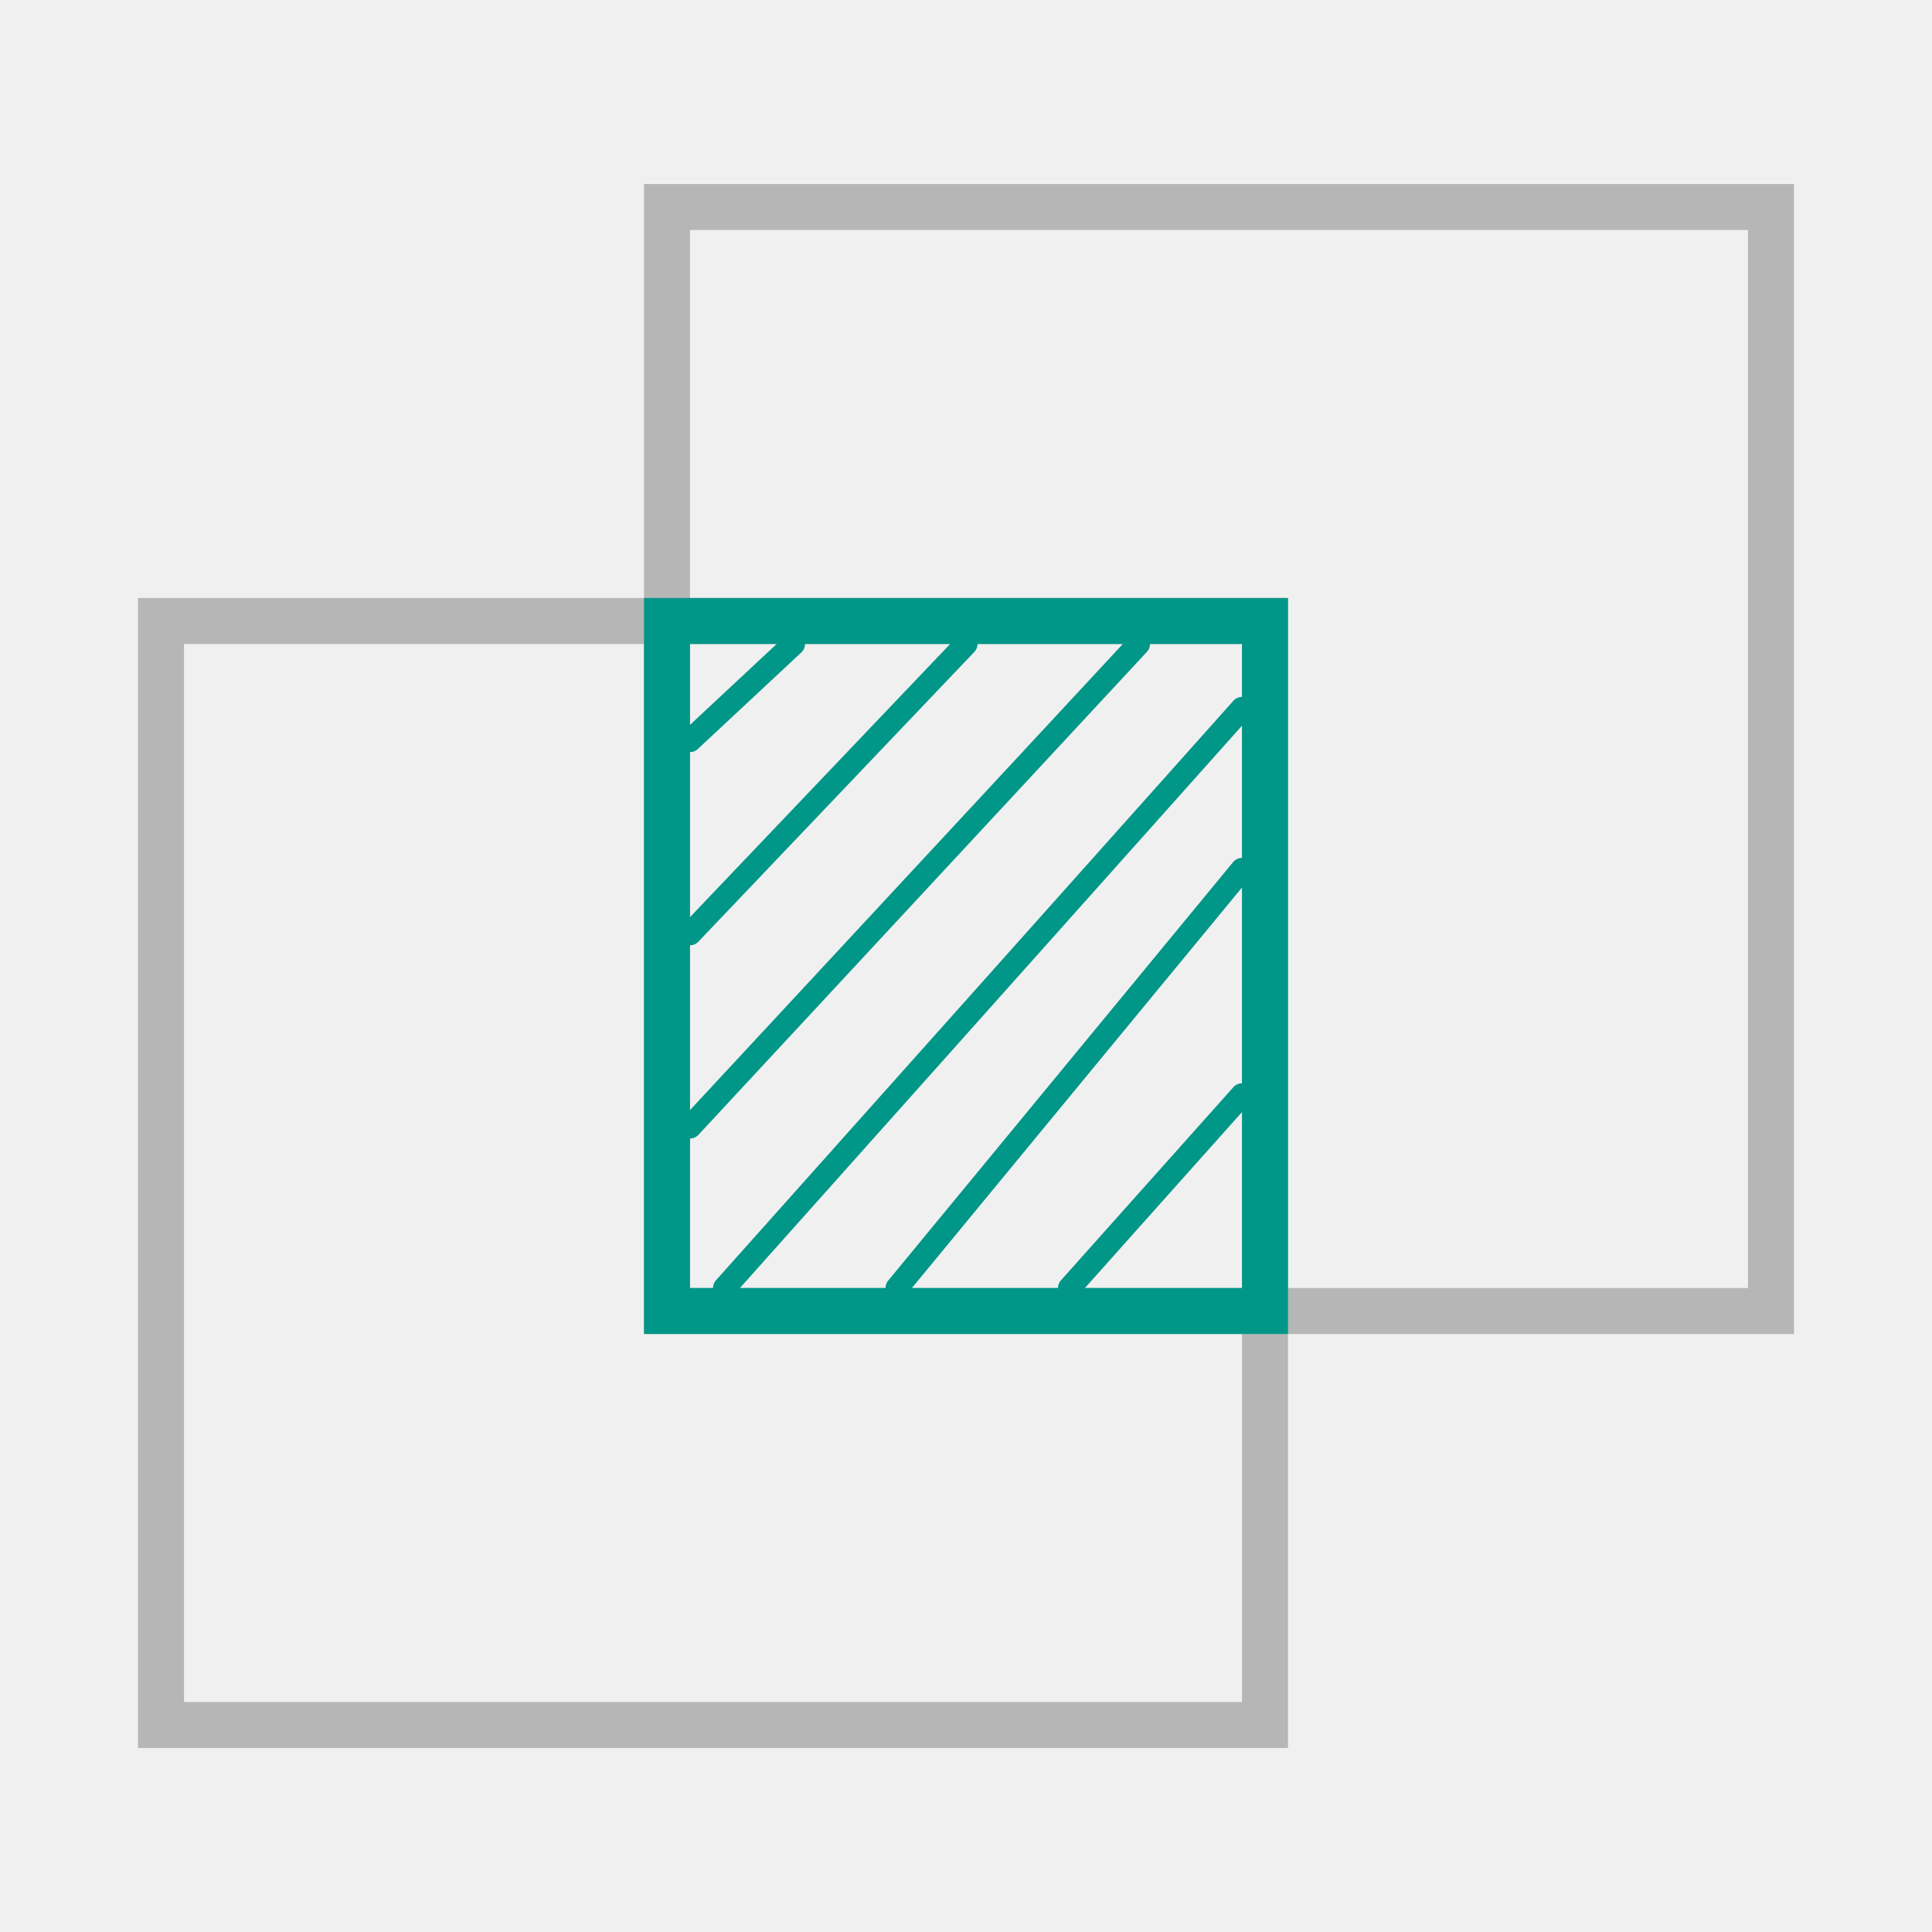
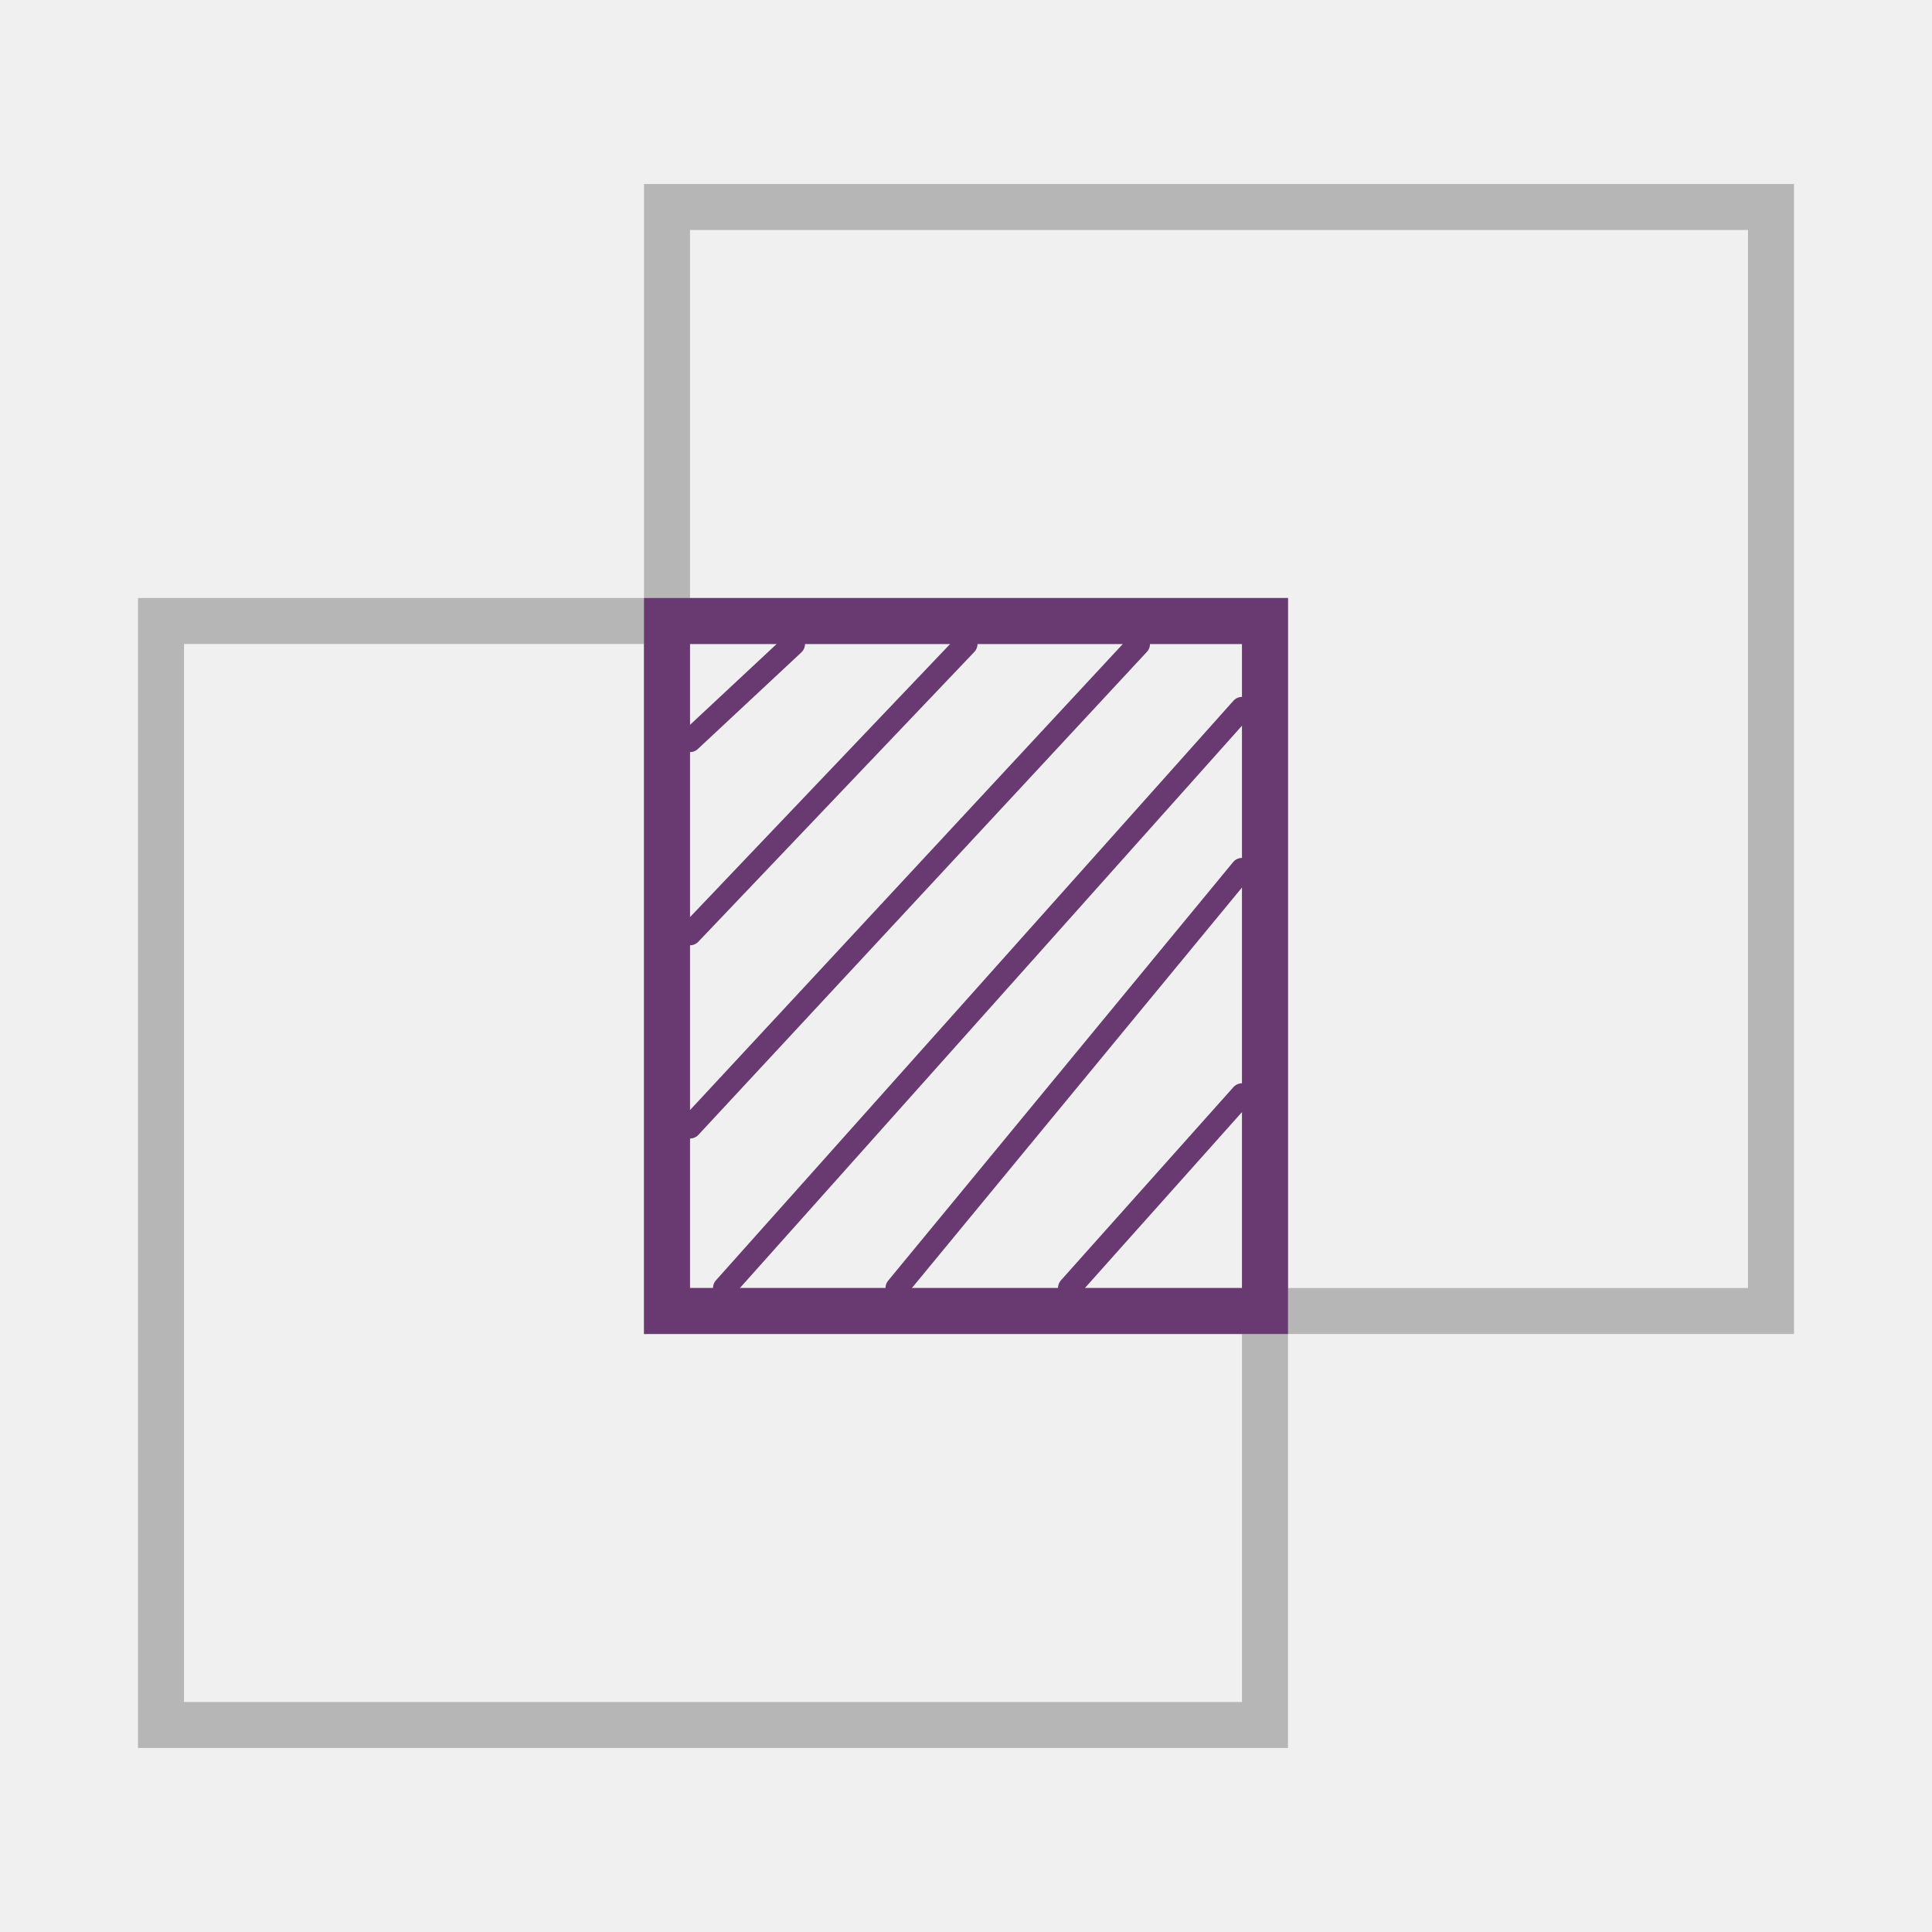
<svg xmlns="http://www.w3.org/2000/svg" width="42" height="42" viewBox="0 0 42 42" fill="none">
  <g clip-path="url(#clip0_11764_39986)">
    <rect x="3.5" y="13.5" width="24" height="24" stroke="#B6B6B6" />
    <rect x="14.5" y="4.5" width="24" height="24" stroke="#B6B6B6" />
-     <path d="M17.25 14L15 16.1M21 14L15 20.3M24.75 14L15 24.5M27 15.4L15.75 28M27 18.9L19.5 28M27 23.8L23.25 28" stroke="#009688" stroke-width="0.5" stroke-linecap="round" stroke-linejoin="round" />
-     <rect x="14.5" y="13.5" width="13" height="15" stroke="#009688" />
+     <path d="M17.25 14L15 16.1M21 14L15 20.3M24.75 14L15 24.5M27 15.4L15.75 28M27 18.9L19.5 28M27 23.8L23.25 28" stroke="#693A71" stroke-width="0.5" stroke-linecap="round" stroke-linejoin="round" />
+     <rect x="14.5" y="13.5" width="13" height="15" stroke="#693A71" />
  </g>
  <defs>
    <clipPath id="clip0_11764_39986">
      <rect width="42" height="42" fill="white" />
    </clipPath>
  </defs>
</svg>
